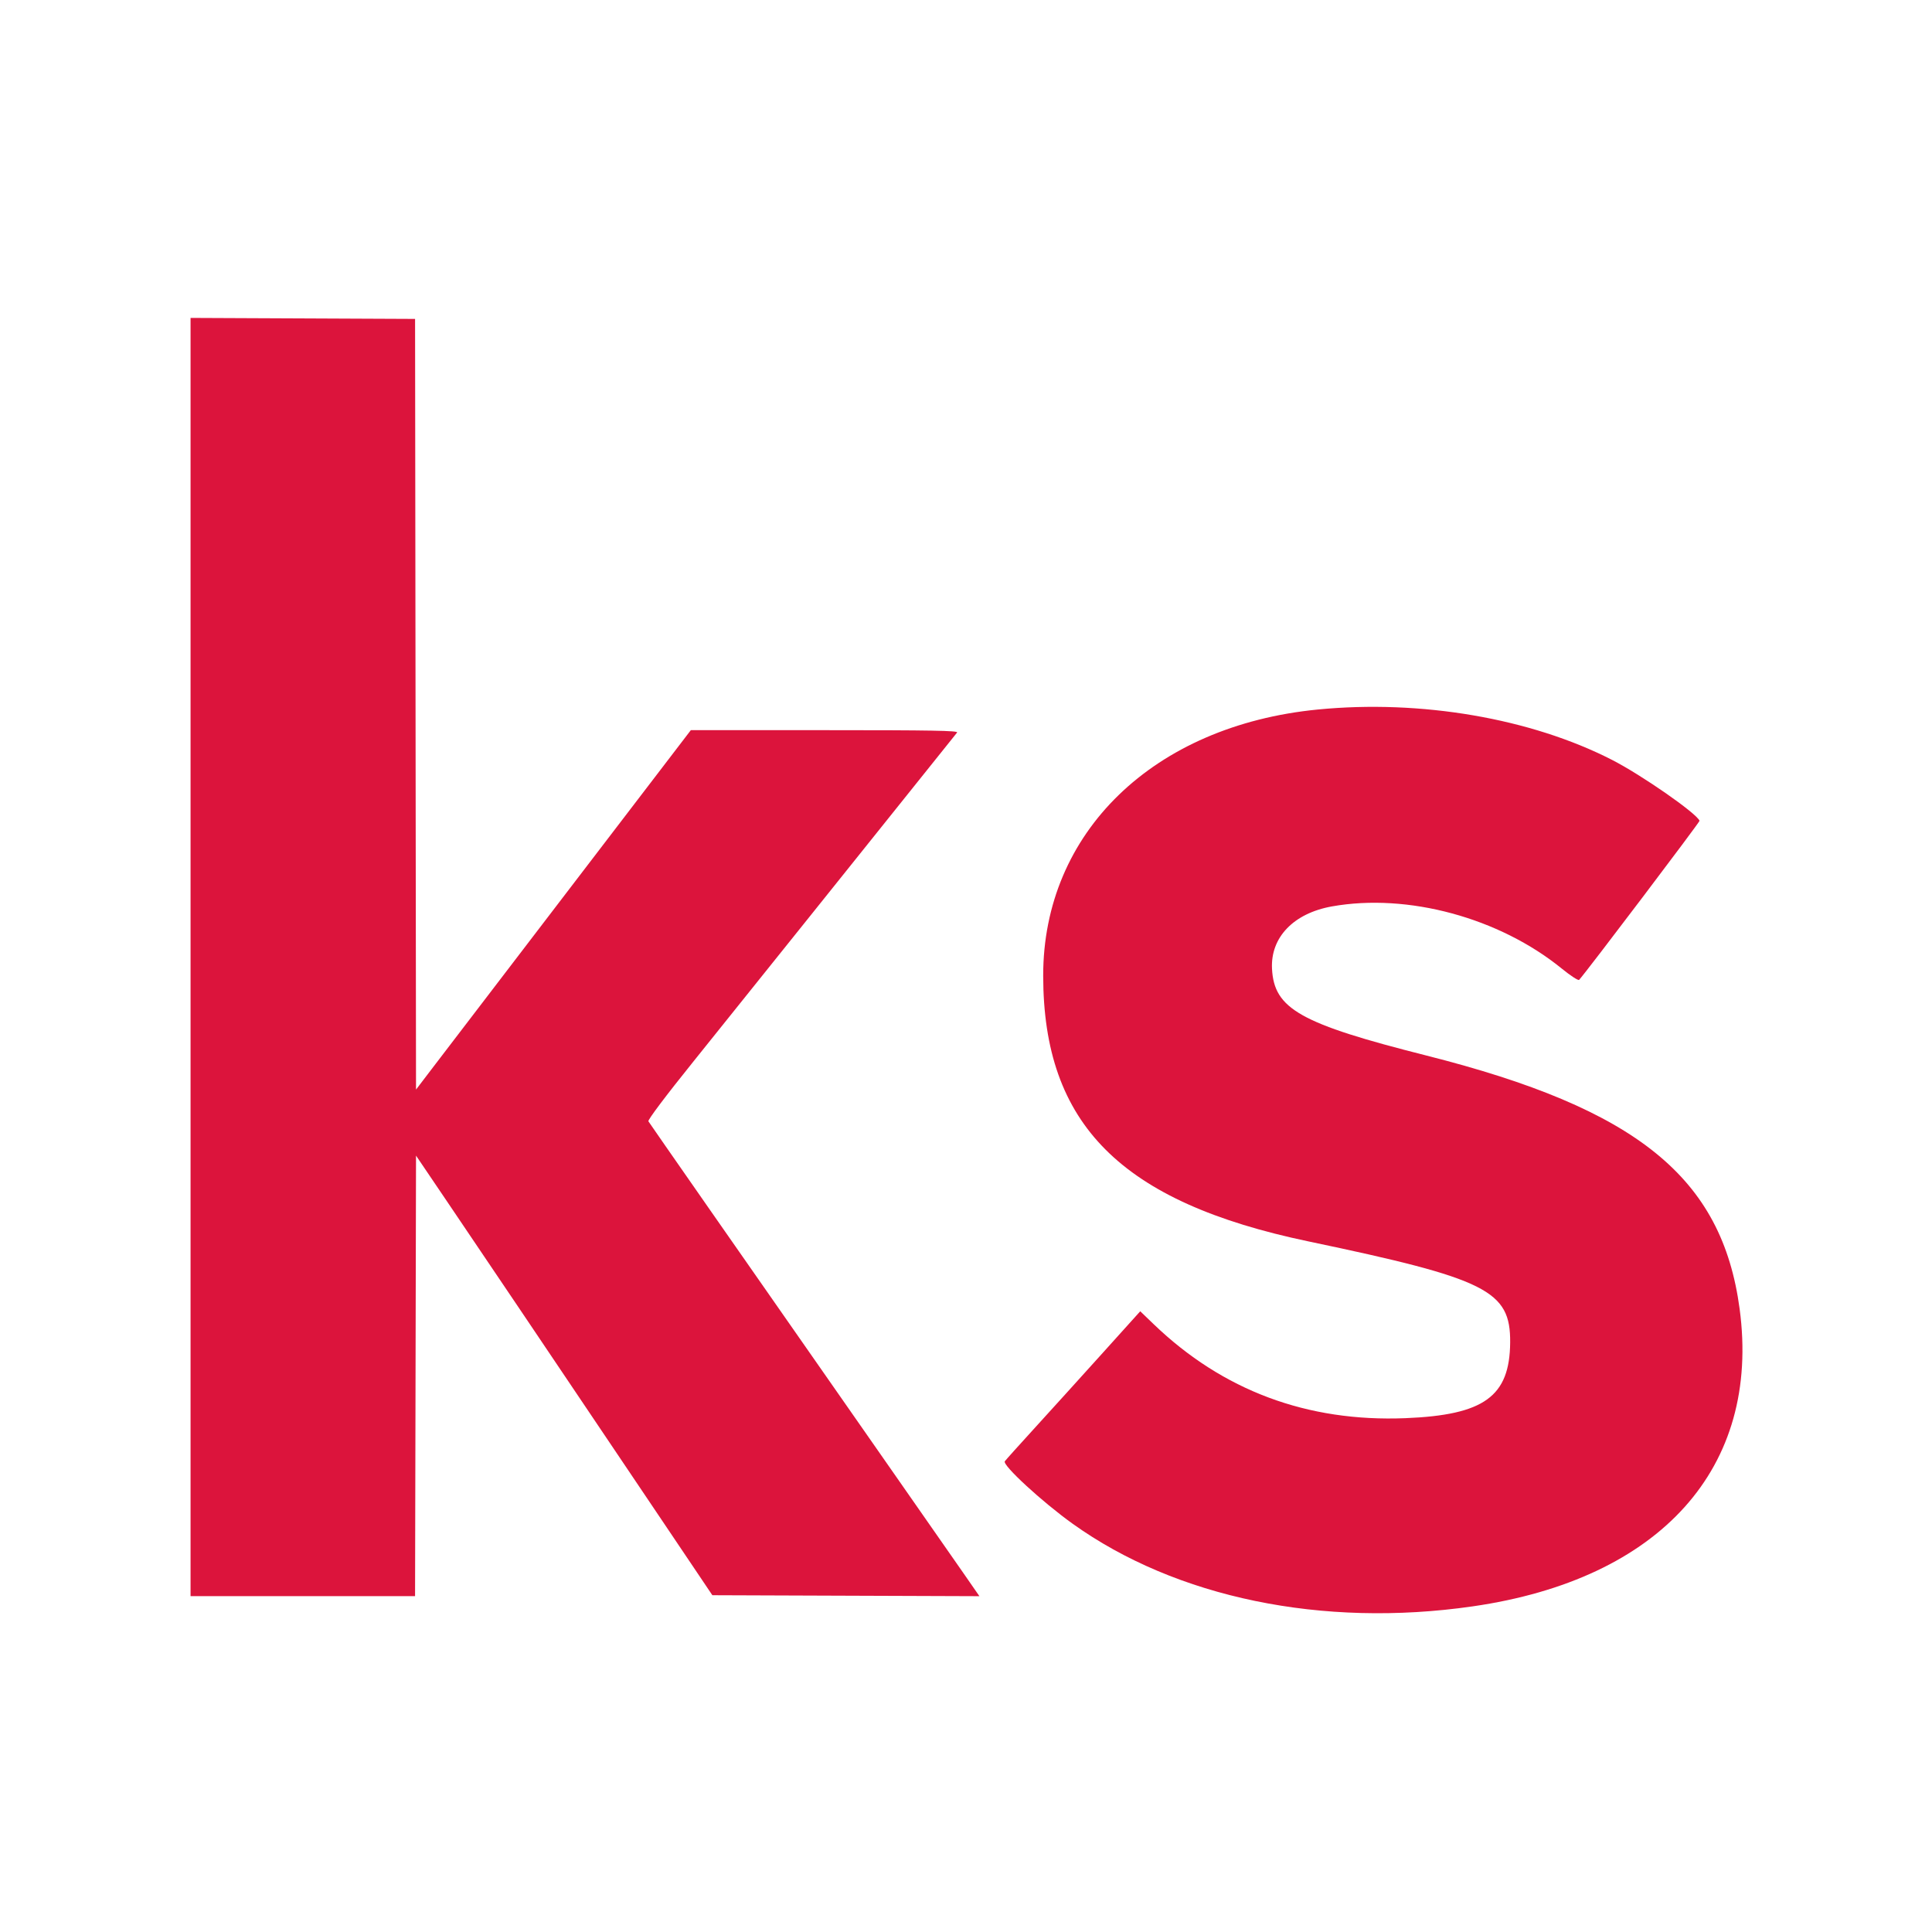
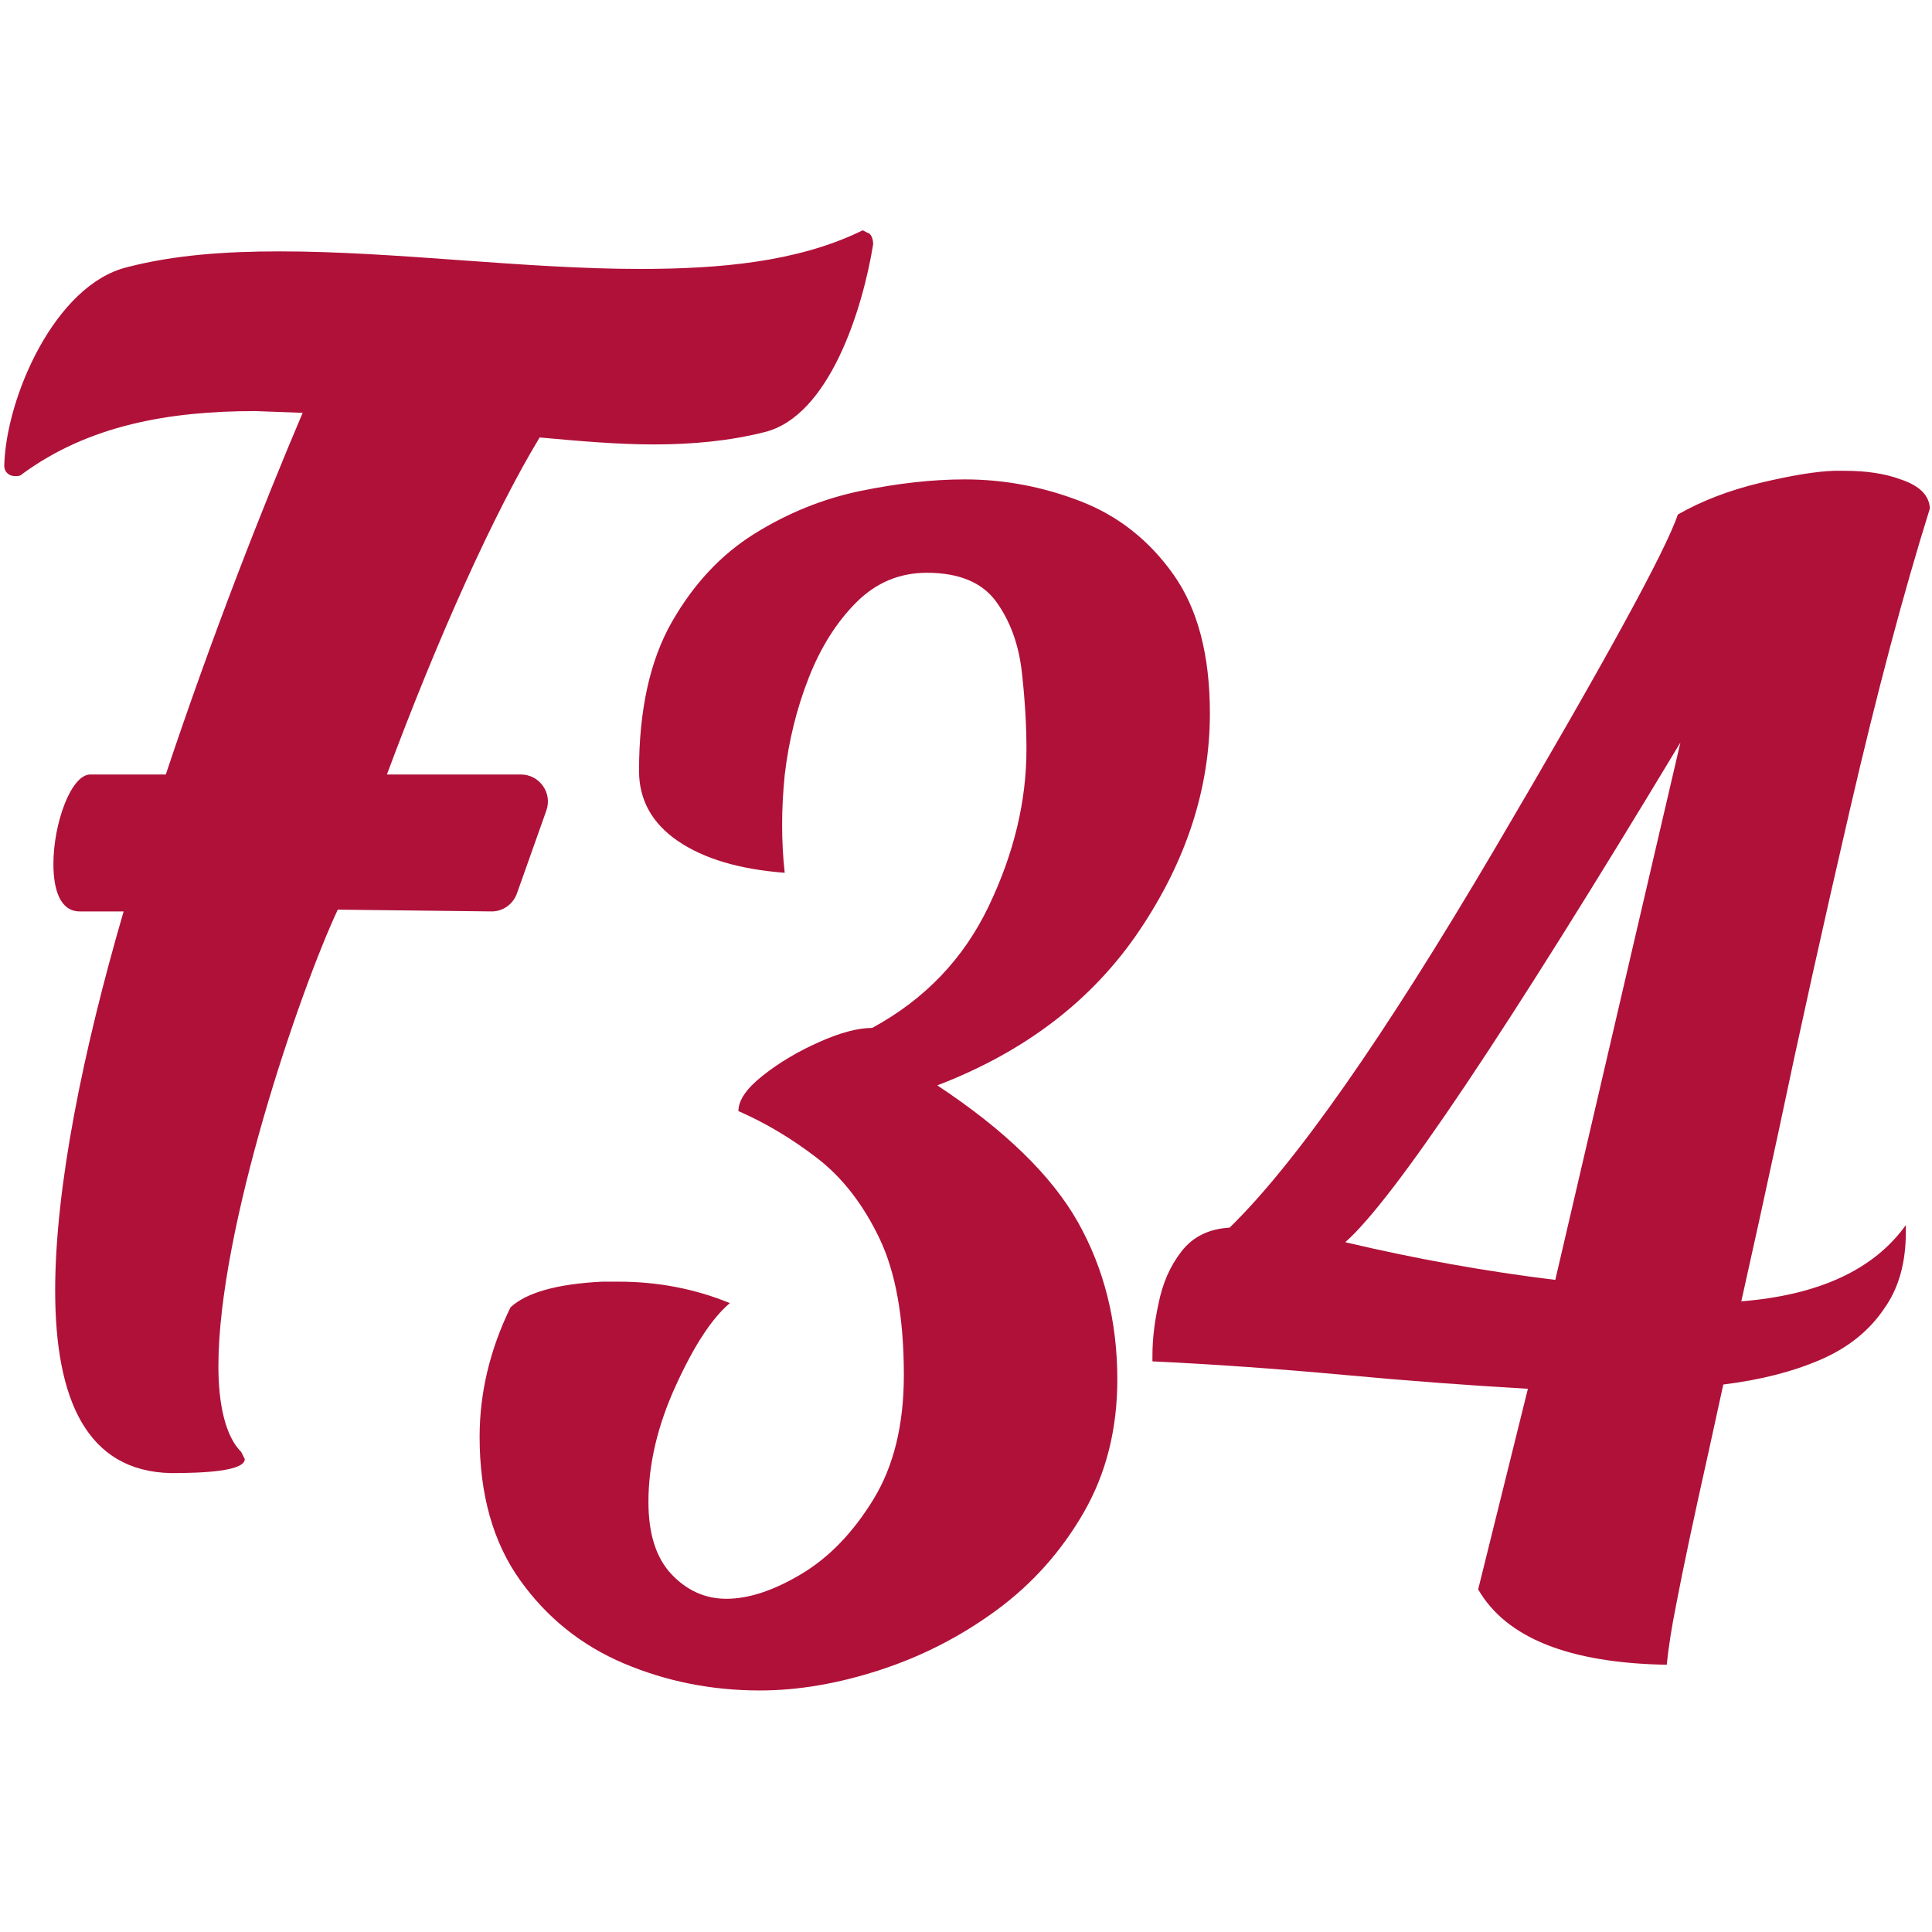
- <svg xmlns="http://www.w3.org/2000/svg" id="svg" width="400" height="400" version="1.1" viewBox="0 0 400 400">
-   <path fill="#dc143c" stroke="none" d="M39.453 198.145 L 39.453 330.469 62.694 330.469 L 85.934 330.469 86.034 284.863 L 86.133 239.258 92.610 248.828 C 100.559 260.572,108.976 273.062,139.072 317.773 L 147.486 330.273 175.132 330.374 L 202.778 330.474 199.533 325.794 C 197.749 323.220,188.889 310.518,179.845 297.568 C 153.011 259.147,134.539 232.648,134.245 232.155 C 134.080 231.876,137.832 226.893,143.658 219.655 C 148.986 213.034,159.746 199.619,167.570 189.844 C 175.394 180.068,185.392 167.588,189.789 162.109 C 194.186 156.631,197.952 151.929,198.158 151.660 C 198.457 151.271,192.922 151.172,170.781 151.172 L 143.029 151.172 118.304 183.496 C 104.705 201.274,91.904 218.018,89.856 220.703 L 86.133 225.586 86.034 145.807 L 85.936 66.028 62.694 65.924 L 39.453 65.820 39.453 198.145 M272.852 146.896 C 238.795 150.220,215.953 172.362,215.981 202.023 C 216.010 232.797,232.076 248.885,270.898 257.019 C 307.876 264.766,312.744 267.204,312.663 277.930 C 312.578 289.129,307.275 292.965,290.971 293.618 C 270.636 294.434,253.145 287.900,238.838 274.142 L 236.075 271.485 228.066 280.372 C 223.662 285.259,217.435 292.133,214.228 295.648 C 211.022 299.162,208.235 302.264,208.036 302.540 C 207.475 303.318,215.753 310.943,222.070 315.467 C 243.484 330.803,273.789 337.067,304.883 332.584 C 343.841 326.967,364.578 303.864,360.172 270.987 C 356.526 243.777,338.946 229.559,295.316 218.537 C 269.226 211.945,263.788 208.891,263.357 200.586 C 263.019 194.080,267.821 189.080,275.768 187.662 C 291.445 184.865,310.409 190.002,323.375 200.558 C 325.167 202.017,326.771 203.060,326.940 202.875 C 328.444 201.229,351.963 170.159,351.874 169.935 C 351.257 168.374,339.869 160.454,333.724 157.312 C 316.892 148.706,294.159 144.816,272.852 146.896" />
+ <svg xmlns="http://www.w3.org/2000/svg" version="1.2" viewBox="0 0 263 263" width="263" height="263">
+   <style>
+ 		.s0 { fill: #b01139 } 
+ 	</style>
+   <g id="Layer 1">
+     <g id="-e-">
+       <path id="&lt;Path&gt; copy 3" fill-rule="evenodd" class="s0" d="m127.59 147.75q13.77 9.1 19.14 18.61 5.36 9.51 5.37 21.41 0 10.15-4.55 18.08-4.56 7.94-11.85 13.31-7.29 5.36-15.87 8.16-8.57 2.8-16.39 2.8-9.8 0-18.49-3.67-8.7-3.68-14.18-11.38-5.48-7.7-5.48-19.48 0-8.99 4.2-17.62 3.26-3.03 12.48-3.5h2.22q8.05 0 15.17 2.92-3.62 3.03-7.35 11.2-3.74 8.16-3.74 15.86 0 6.54 3.15 9.86 3.15 3.33 7.47 3.33 4.55 0 10.21-3.38 5.66-3.39 9.8-10.16 4.14-6.76 4.14-16.91 0-11.67-3.32-18.61-3.33-6.95-8.46-10.91-5.14-3.97-10.74-6.42 0-2.22 3.33-4.84 3.32-2.63 7.64-4.55 4.32-1.93 7.24-1.93 10.73-5.83 15.86-16.57 5.14-10.73 5.14-21.35 0-5.02-0.64-10.62-0.65-5.6-3.5-9.51-2.86-3.9-9.4-3.91-5.6 0-9.62 4.03-4.03 4.03-6.48 10.27-2.45 6.24-3.27 13.24-0.35 3.5-0.35 6.77 0 3.38 0.35 6.53-9.21-0.7-14.52-4.31-5.31-3.62-5.31-9.57 0-12.37 4.43-20.19 4.44-7.81 11.26-12.07 6.83-4.26 14.47-5.84 7.64-1.57 14.18-1.57 8.05 0 15.75 2.97 7.7 2.98 12.66 9.98 4.96 7 4.96 18.9 0 15.29-9.57 29.52-9.57 14.24-27.54 21.12zm131.85 19.02v0.93q0 6.3-2.92 10.39-3.03 4.55-8.69 7-5.66 2.45-13.24 3.38l-1.99 9.1q-3.03 13.53-4.43 20.89-0.93 4.66-1.28 8.16-19.95-0.35-25.67-10.26l6.77-27.31q-12.26-0.7-24.74-1.86-14-1.29-26.37-1.87v-0.82q0-3.26 0.82-7 0.82-4.2 3.15-7.17 2.33-2.98 6.53-3.21 13.42-13.07 36-51.4 22.57-38.33 25.02-45.68 4.9-2.8 11.26-4.32 6.36-1.51 9.98-1.63h1.52q4.43 0 7.58 1.17 3.85 1.28 3.97 3.96-5.37 17.16-10.85 40.84-5.49 23.69-9.8 44.22-2.69 12.49-5.02 22.87 15.86-1.28 22.4-10.38zm-30.69-65.69q-35.7 59.27-45.62 68.02 14.35 3.39 28.59 5.13zm-158.38 20.54c-0.52 1.45-1.88 2.45-3.42 2.45q-0.01 0-0.03 0l-20.94-0.24c-5.25 11.23-16.25 43.49-16.25 62.13 0 5.25 0.96 9.55 3.11 11.7l0.48 0.96c0 1.67-5.74 1.91-10.04 1.91-11.47-0.24-15.77-10.03-15.77-24.85 0-14.1 3.82-32.74 9.32-51.61h-5.97c-2.63 0-3.59-2.87-3.59-6.46 0-5.49 2.39-12.18 5.02-12.18h10.28c6.21-18.64 13.14-36.32 18.63-49.23l-6.45-0.24c-11.71 0-22.7 1.92-31.78 8.61-0.24 0.24-0.48 0.24-0.95 0.24-0.72 0-1.44-0.48-1.44-1.44 0.24-9.32 6.93-24.61 16.73-27 6.45-1.67 13.38-2.15 20.79-2.15 15.77 0 33.21 2.39 48.98 2.39 11 0 21.27-0.96 29.87-5.02l0.48-0.24 0.96 0.48c0.24 0.24 0.47 0.72 0.47 1.43-1.43 8.84-5.97 23.42-14.81 25.57-4.78 1.2-9.8 1.67-15.05 1.67-5.02 0-10.28-0.47-15.54-0.95-6.21 10.27-13.86 27.24-20.79 45.88h18.23c2.55 0 4.33 2.52 3.47 4.92z" />
+     </g>
+   </g>
</svg>
